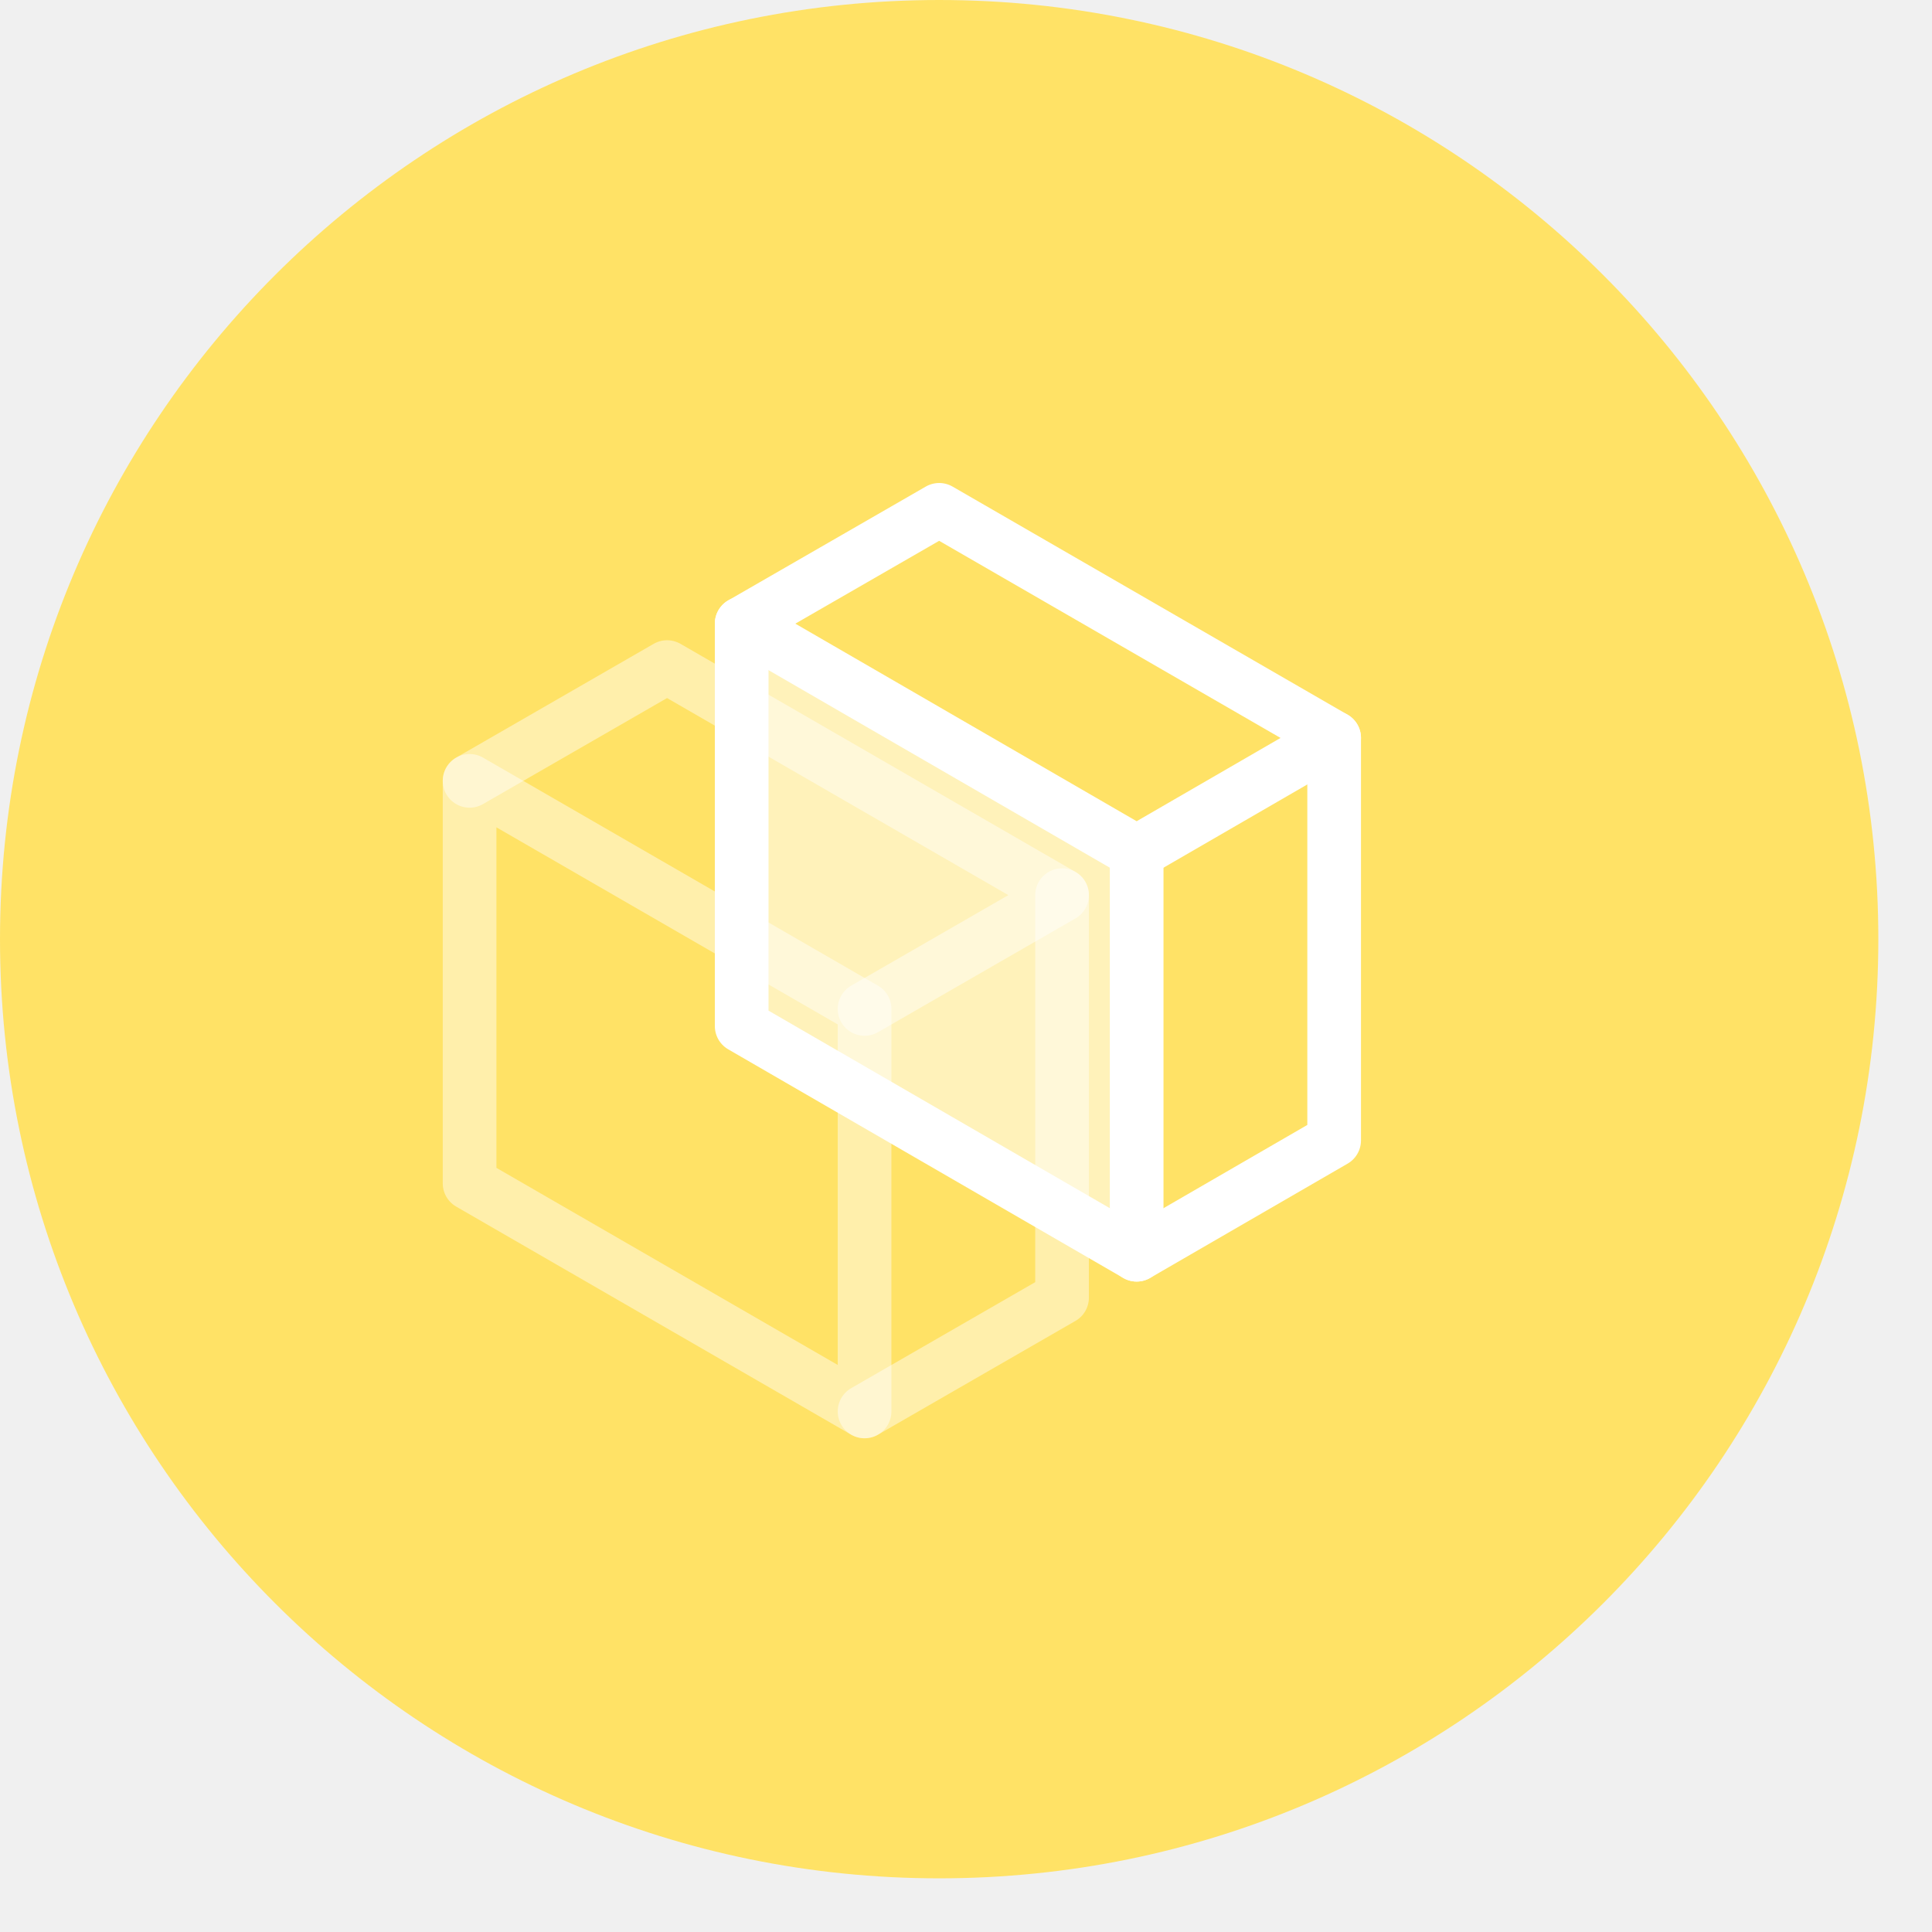
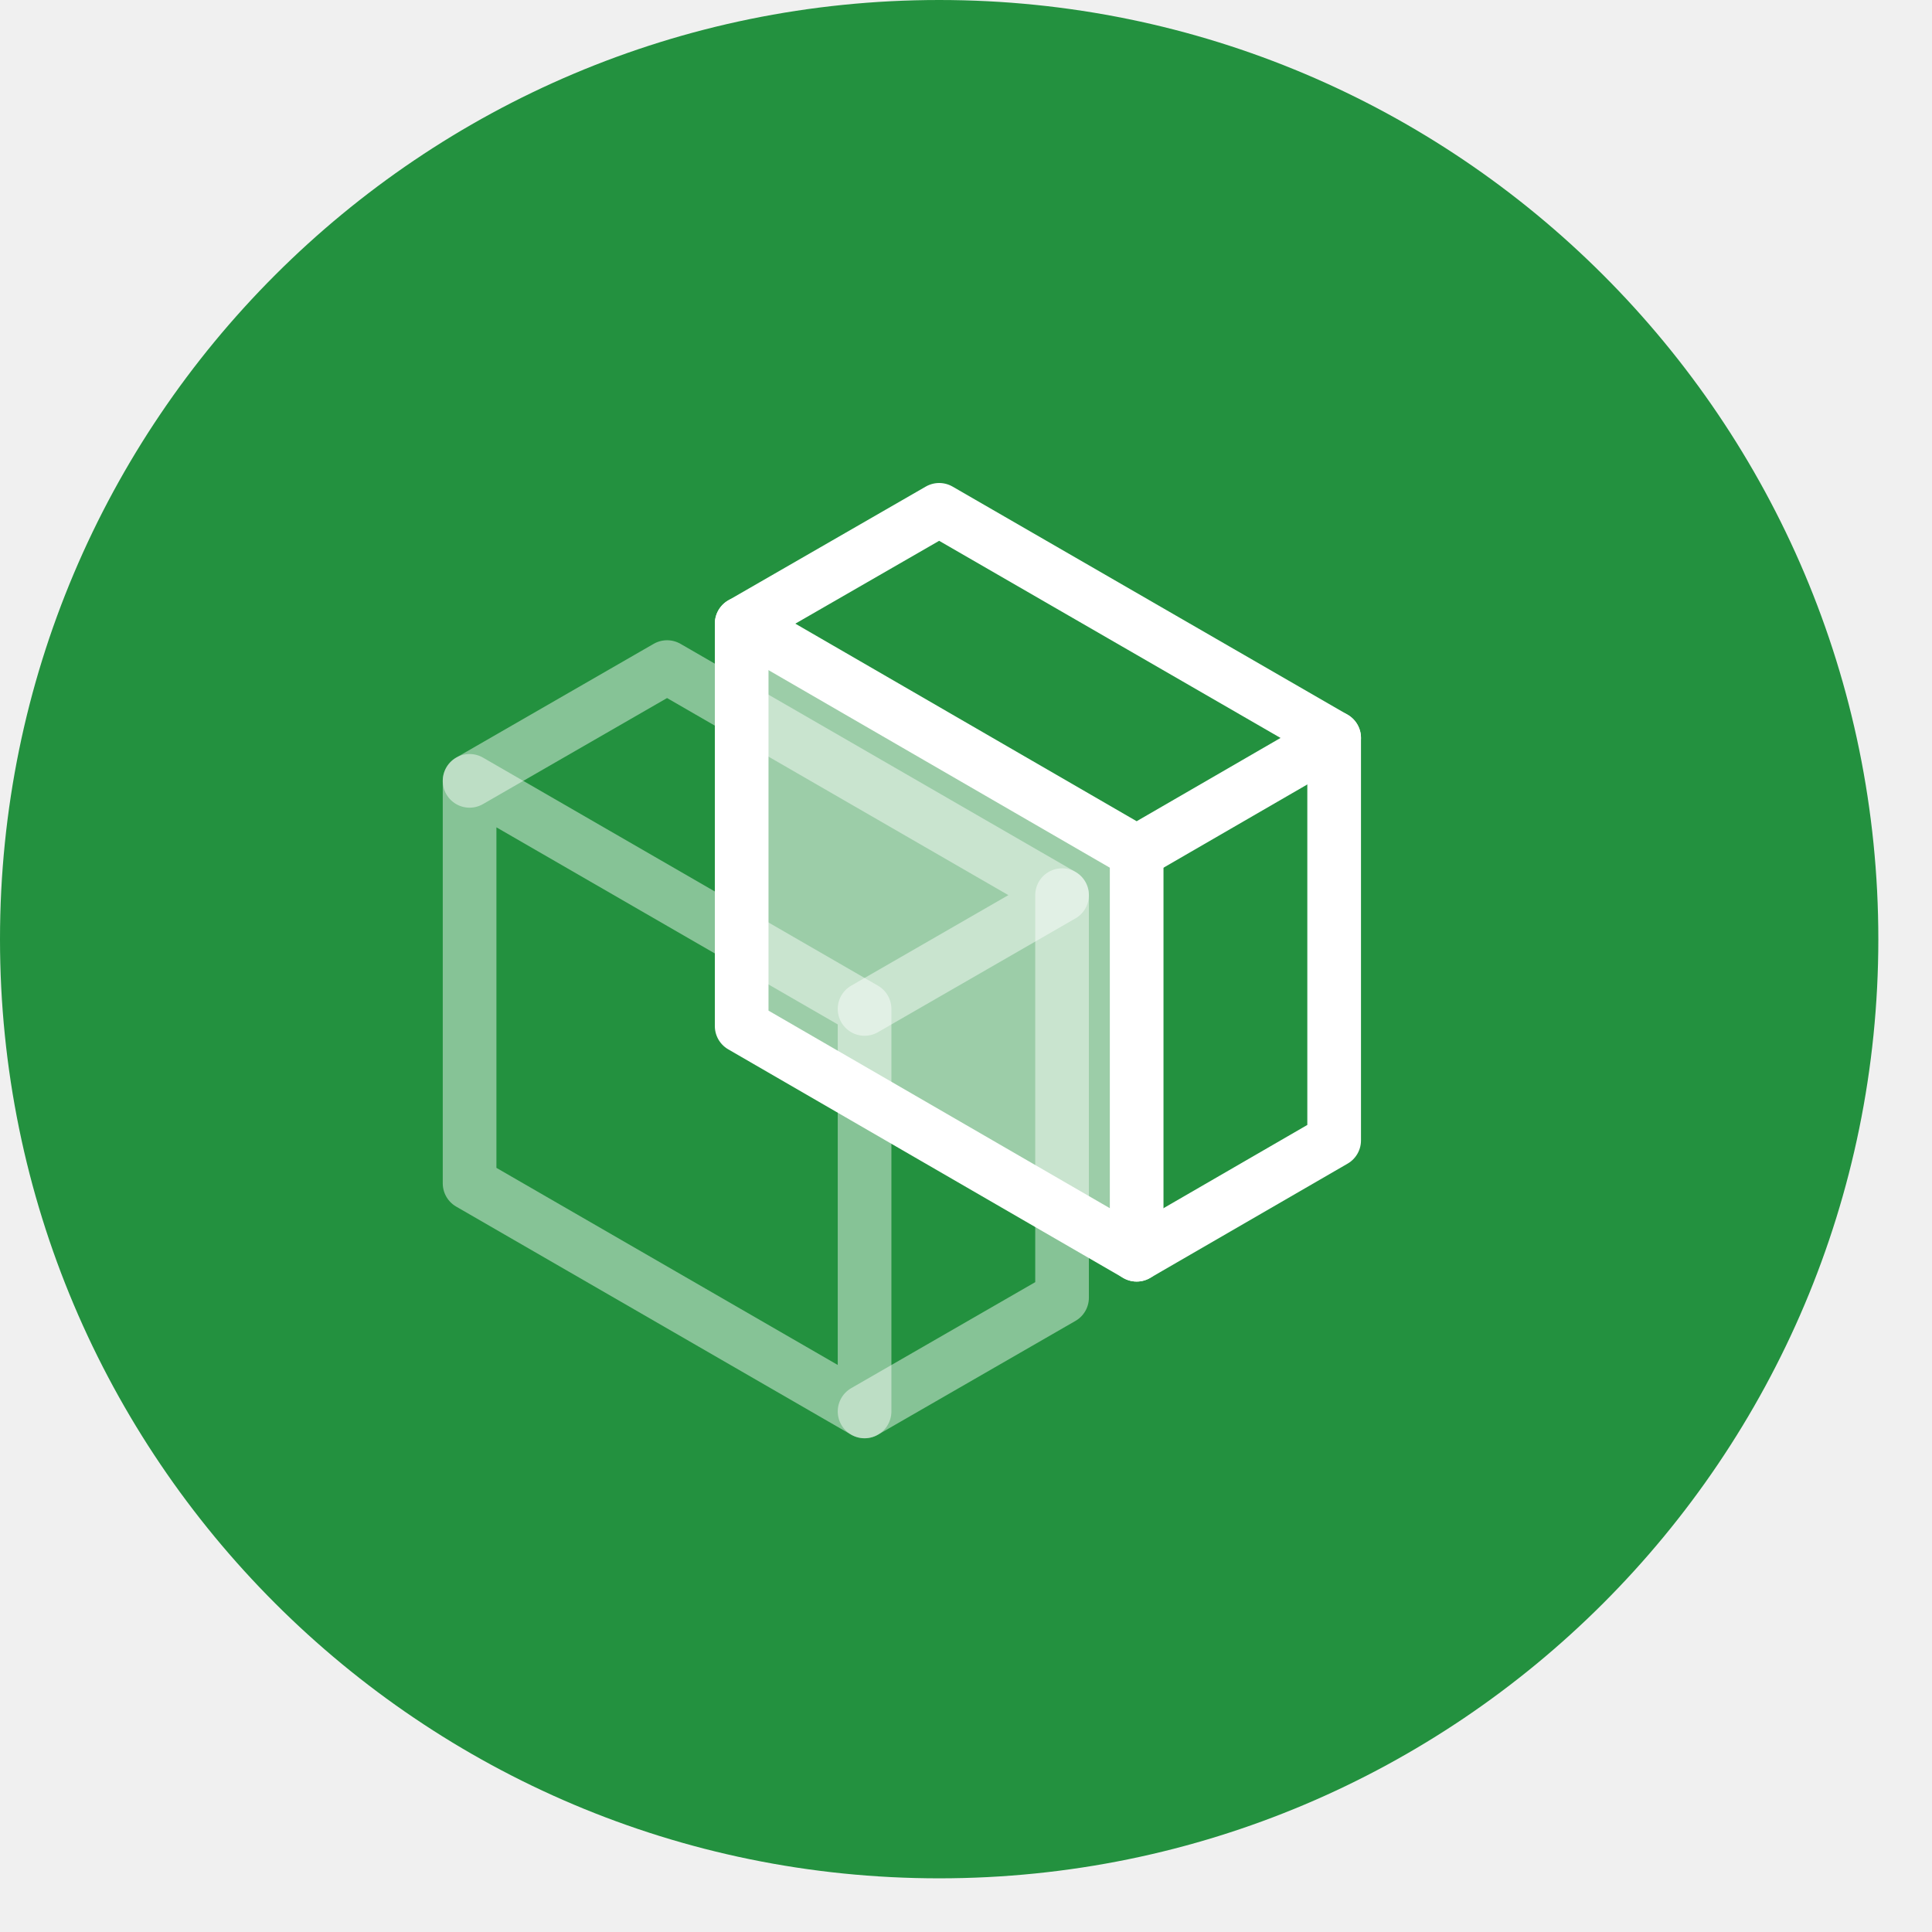
<svg xmlns="http://www.w3.org/2000/svg" id="a" width="36" height="36" viewBox="0 0 36 36">
-   <circle cx="17.5" cy="17.5" r="17.5" style="fill:#FFE266;" />
+   <circle cx="17.5" cy="17.5" r="17.5" style="fill:#23913F;" />
  <polygon points="13.82,11.62 21.18,15.88 21.18,23.38 13.82,19.12" style="fill:#ffffff; fill-opacity:.55;" />
  <polygon points="8.75,14.55 16.11,18.80 16.11,26.30 8.75,22.05" style="fill:none; stroke:#ffffff; stroke-linecap:round; stroke-linejoin:round; stroke-opacity:.45;" />
  <polyline points="8.75,14.55 12.43,12.43 19.79,16.68 16.11,18.80" style="fill:none; stroke:#ffffff; stroke-linecap:round; stroke-linejoin:round; stroke-opacity:.45;" />
  <polyline points="19.79,16.68 19.79,24.18 16.11,26.30" style="fill:none; stroke:#ffffff; stroke-linecap:round; stroke-linejoin:round; stroke-opacity:.45;" />
  <polygon points="13.82,11.62 17.50,9.50 24.86,13.75 24.86,21.25 21.18,23.38 13.82,19.12" style="fill:none; stroke:#ffffff; stroke-linecap:round; stroke-linejoin:round;" />
  <polyline points="13.82,11.62 21.18,15.88 24.86,13.75" style="fill:none; stroke:#ffffff; stroke-linecap:round; stroke-linejoin:round;" />
  <line x1="21.18" y1="15.88" x2="21.18" y2="23.38" style="fill:none; stroke:#ffffff; stroke-linecap:round; stroke-linejoin:round;" />
</svg>
